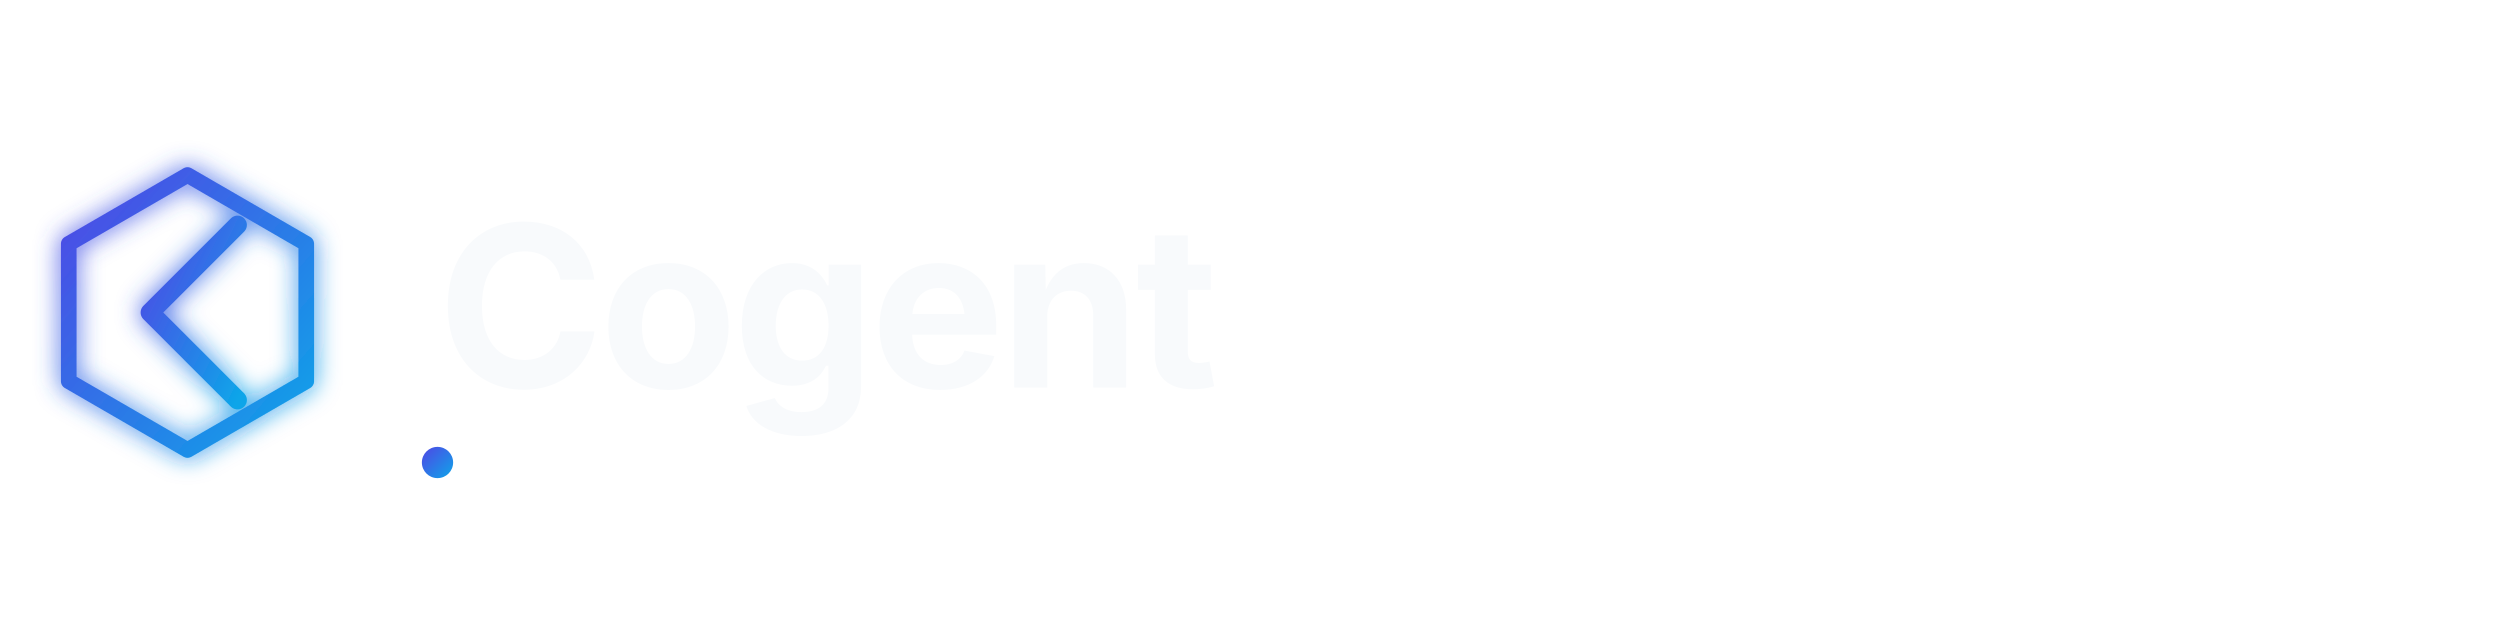
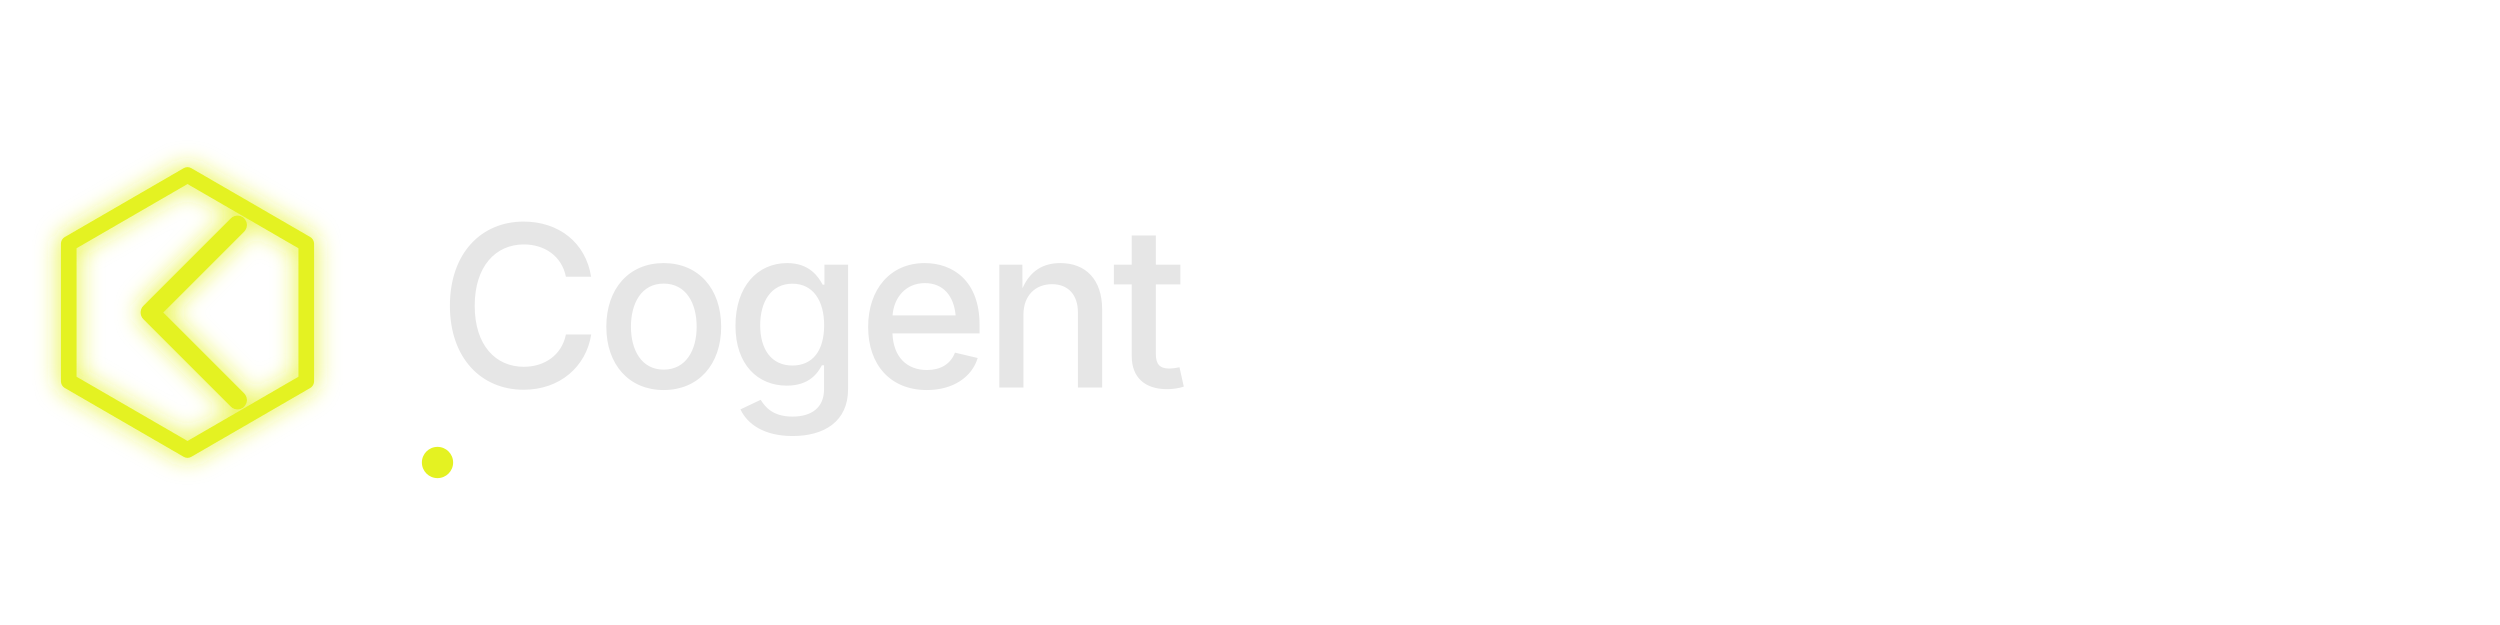
<svg xmlns="http://www.w3.org/2000/svg" width="400" height="100" viewBox="0 0 400 100">
  <defs>
-     <linearGradient id="brand-gradient" x1="0%" y1="0%" x2="100%" y2="100%">
-       <stop offset="0%" stop-color="#4f46e5" />
-       <stop offset="100%" stop-color="#0ea5e9" />
-     </linearGradient>
    <filter id="glow" x="-20%" y="-20%" width="140%" height="140%">
      <feGaussianBlur stdDeviation="2" result="blur" />
      <feComposite in="SourceGraphic" in2="blur" operator="over" />
    </filter>
  </defs>
  <g transform="translate(30,50)" filter="url(#glow)">
-     <polygon points="0,-22 19,-11 19,11 0,22 -19,11 -19,-11" fill="none" stroke="url(#brand-gradient)" stroke-width="2.5" stroke-linejoin="round" />
-     <polyline points="8,-14 -6,0 8,14" fill="none" stroke="url(#brand-gradient)" stroke-width="3" stroke-linecap="round" stroke-linejoin="round" />
+     <polygon points="0,-22 19,-11 19,11 0,22 -19,11 -19,-11" fill="none" stroke="#e4f222" stroke-width="2.5" stroke-linejoin="round" />
+     <polyline points="8,-14 -6,0 8,14" fill="none" stroke="#e4f222" stroke-width="3" stroke-linecap="round" stroke-linejoin="round" />
  </g>
-   <text x="70" y="62" font-family="Inter, system-ui, sans-serif" font-size="36" font-weight="700" fill="#f8fafc" letter-spacing="-0.02em">Cogent</text>
-   <circle cx="70" cy="74" r="2.5" fill="url(#brand-gradient)" />
+   <text x="70" y="62" font-family="Inter, system-ui, sans-serif" font-size="36" font-weight="510" fill="#e6e6e6" letter-spacing="-0.03em">Cogent</text>
+   <circle cx="70" cy="74" r="2.5" fill="#e4f222" />
</svg>
